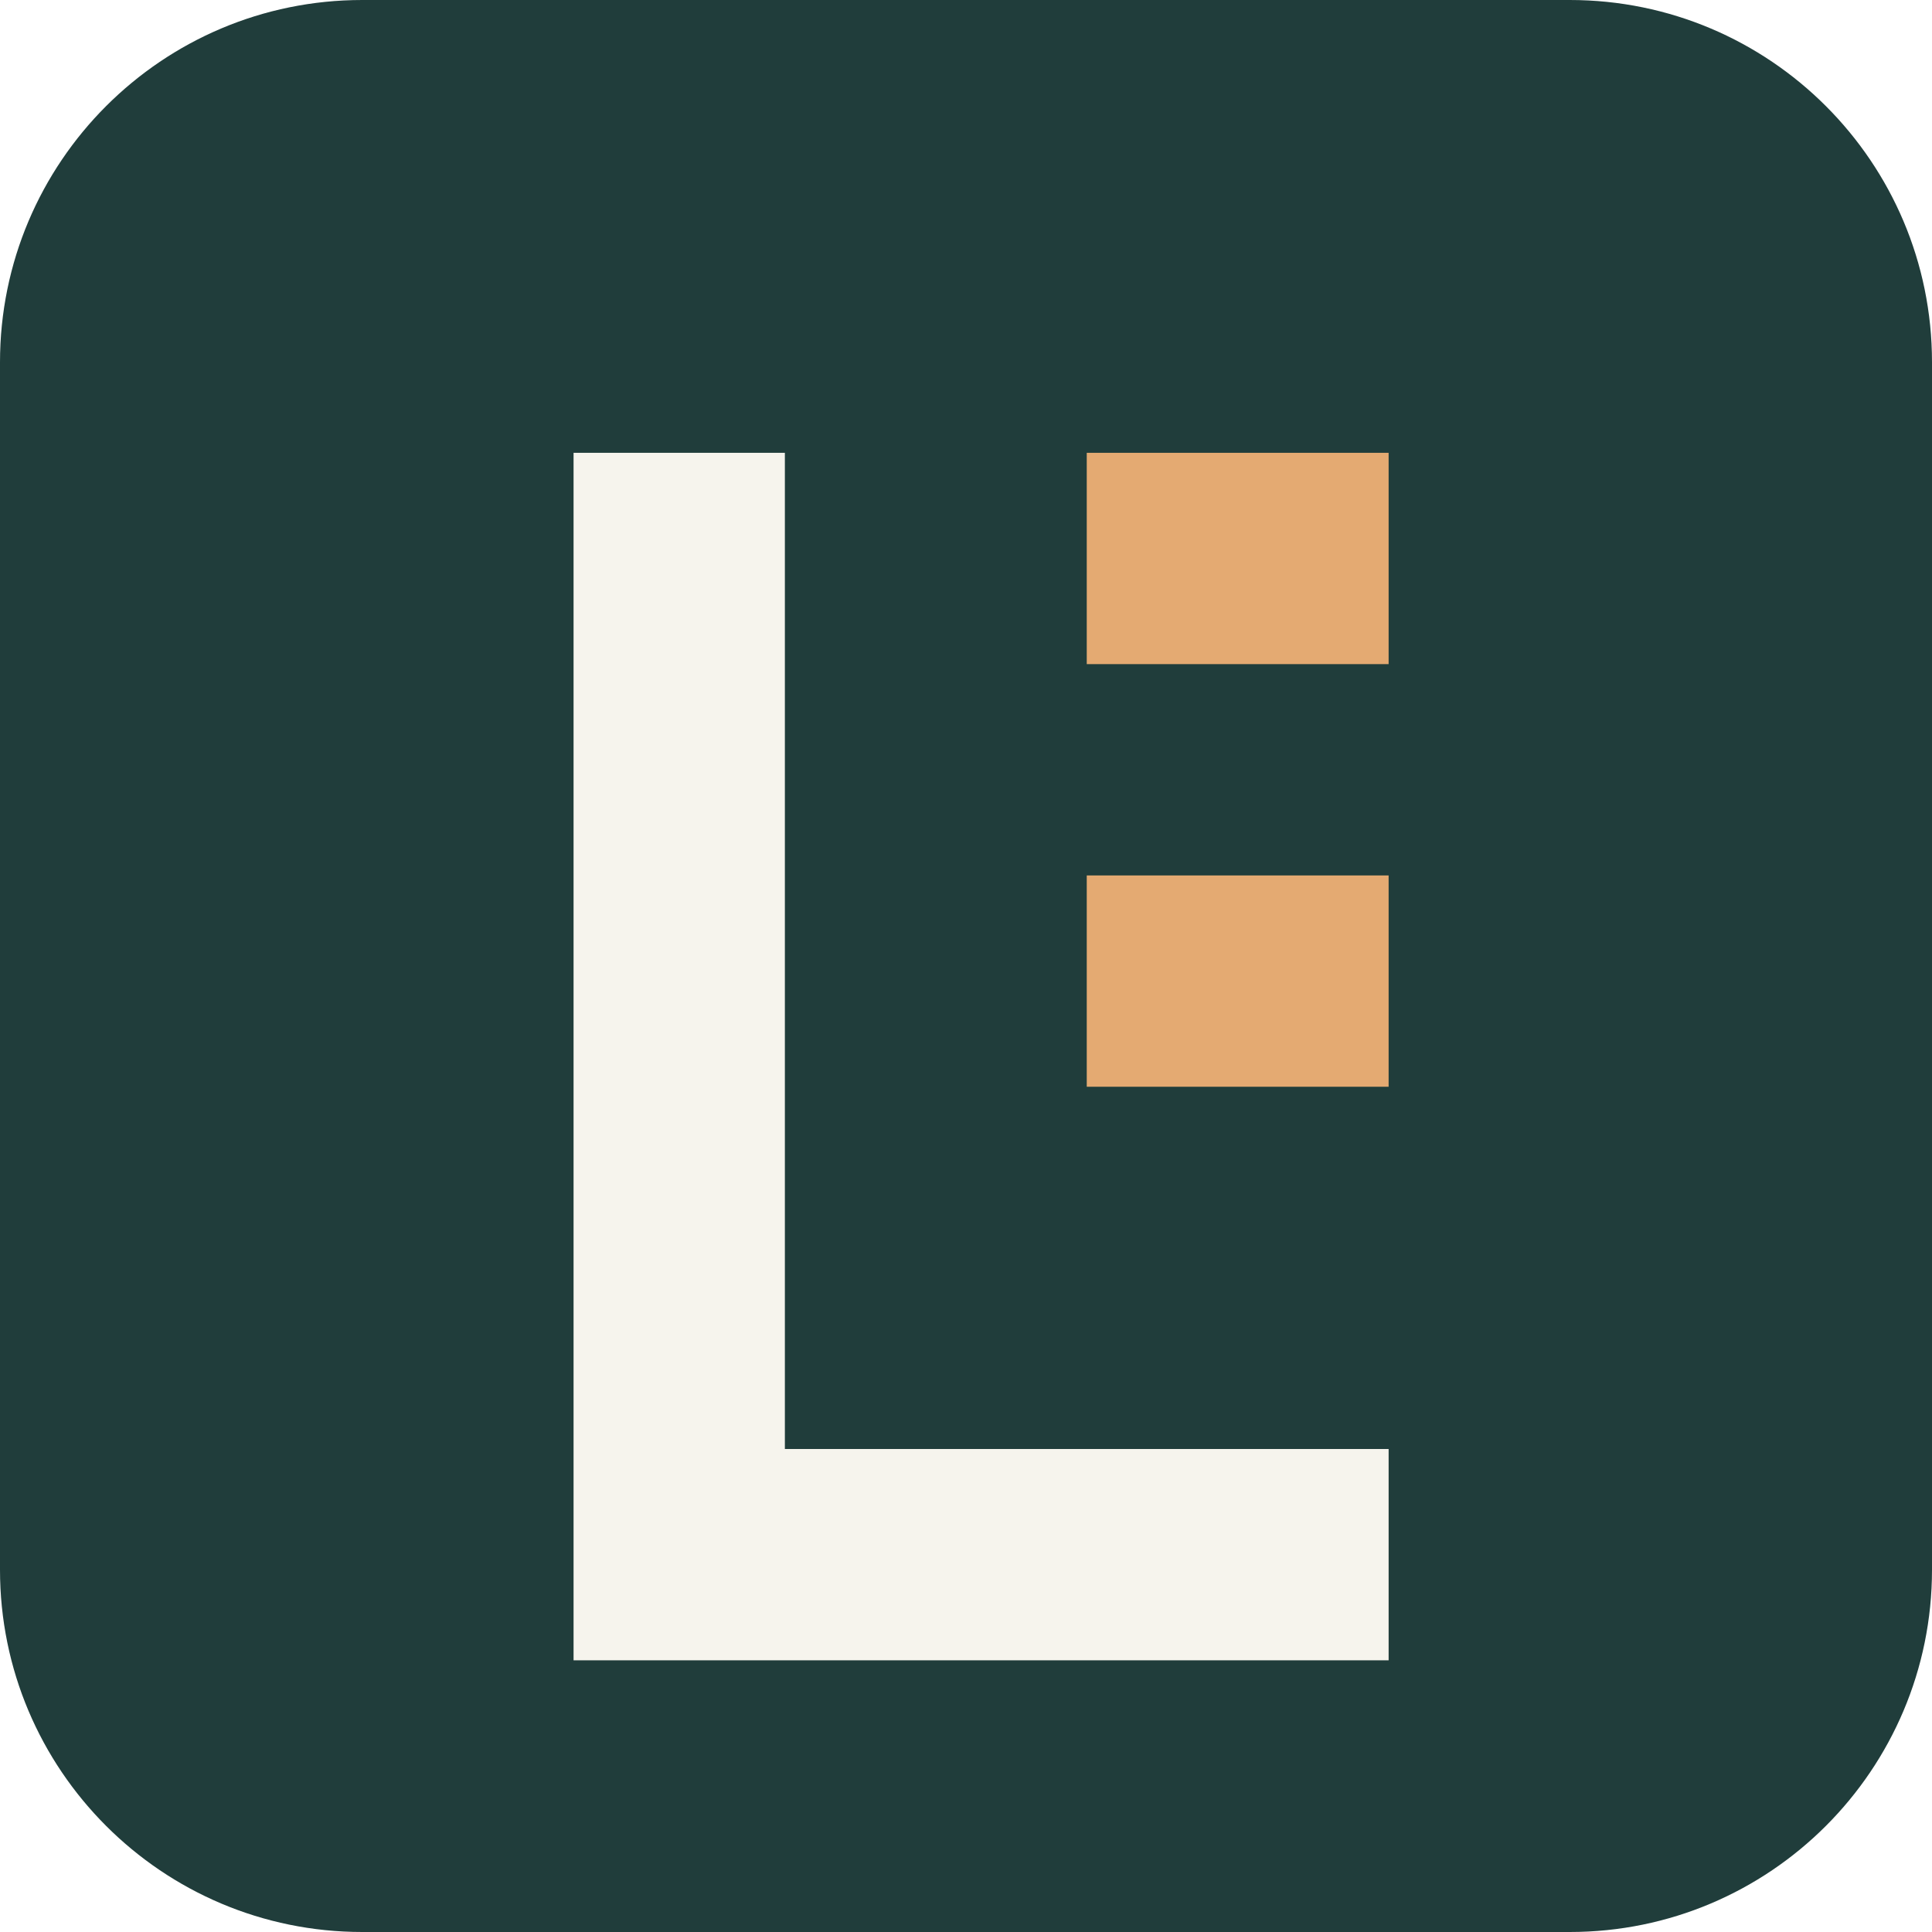
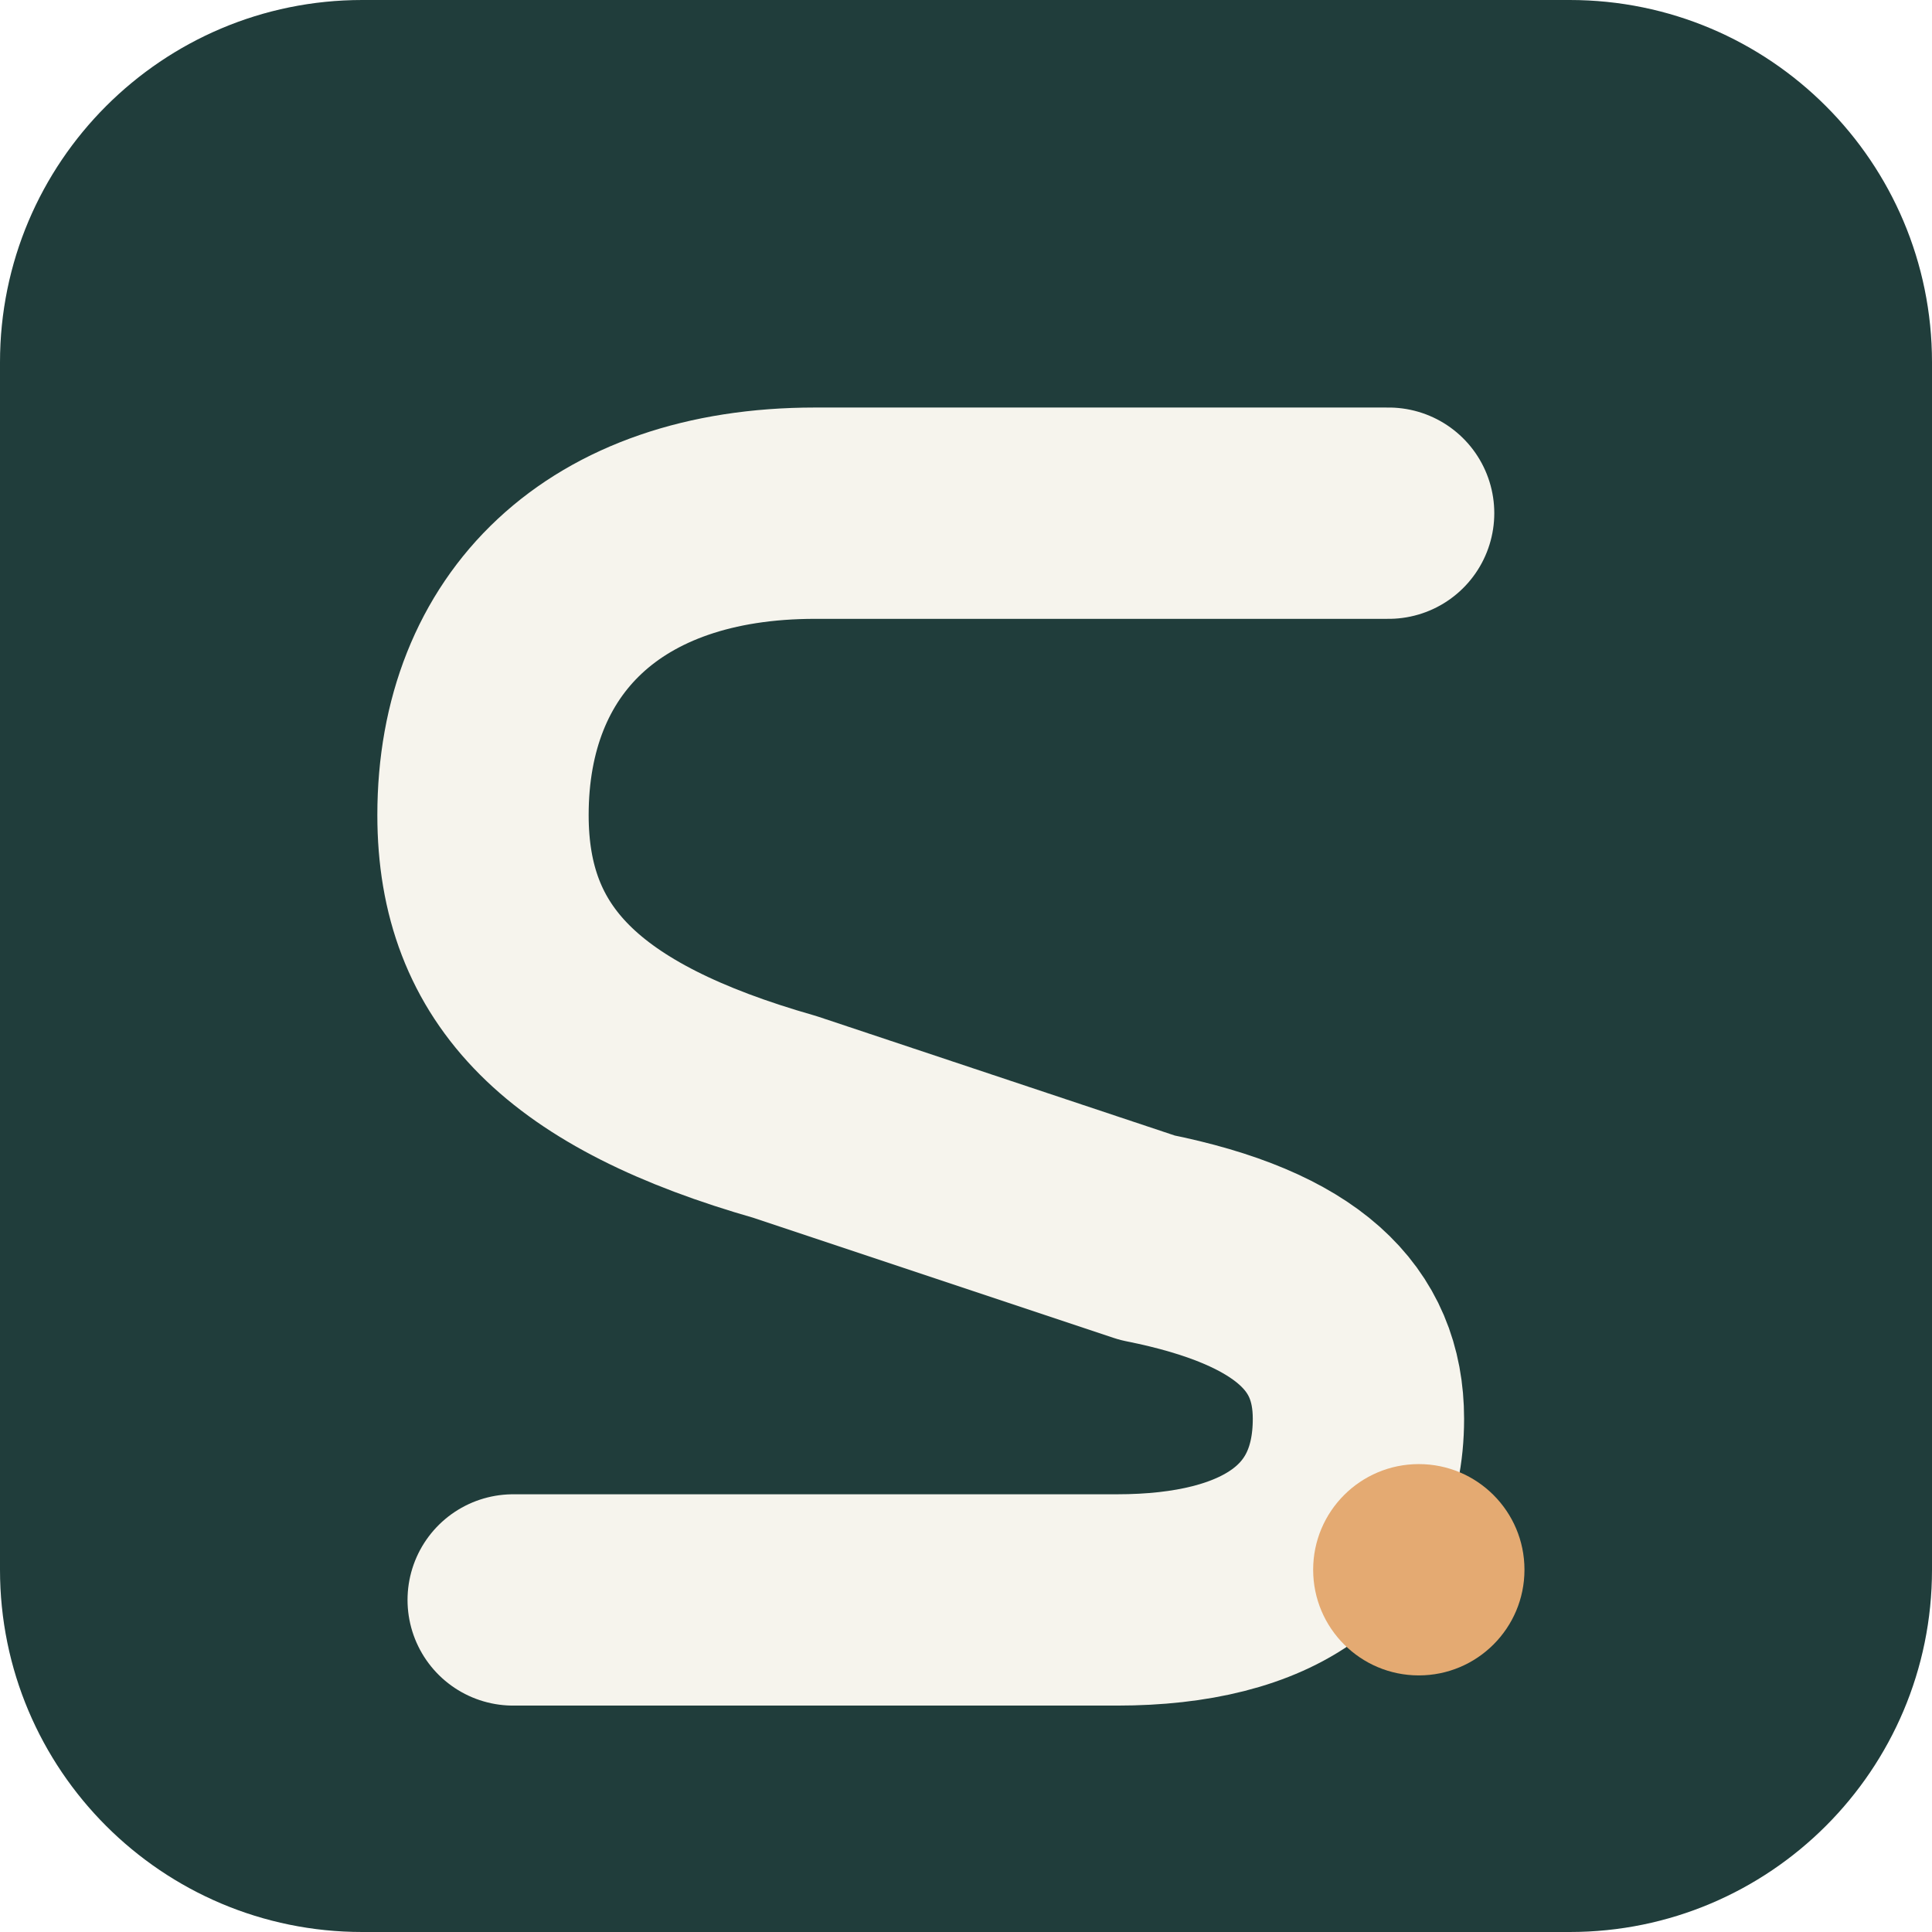
<svg xmlns="http://www.w3.org/2000/svg" viewBox="0 0 64 64">
  <rect width="64" height="64" rx="12" fill="#203d3b" />
-   <path d="M19 15h7v33h20v7H19z" fill="#f6f4ed" />
-   <path d="M36 15h10v7H36zm0 14h10v7H36z" fill="#e4aa72" />
+   <path d="M46 17H27c-7 0-11 4-11 10 0 5 3 8 10 10l12 4c5 1 7 3 7 6 0 4-3 6-8 6H17" fill="none" stroke="#f6f4ed" stroke-linecap="round" stroke-linejoin="round" stroke-width="7" />
+   <circle cx="47" cy="52" r="3.5" fill="#e4aa72" />
</svg>
